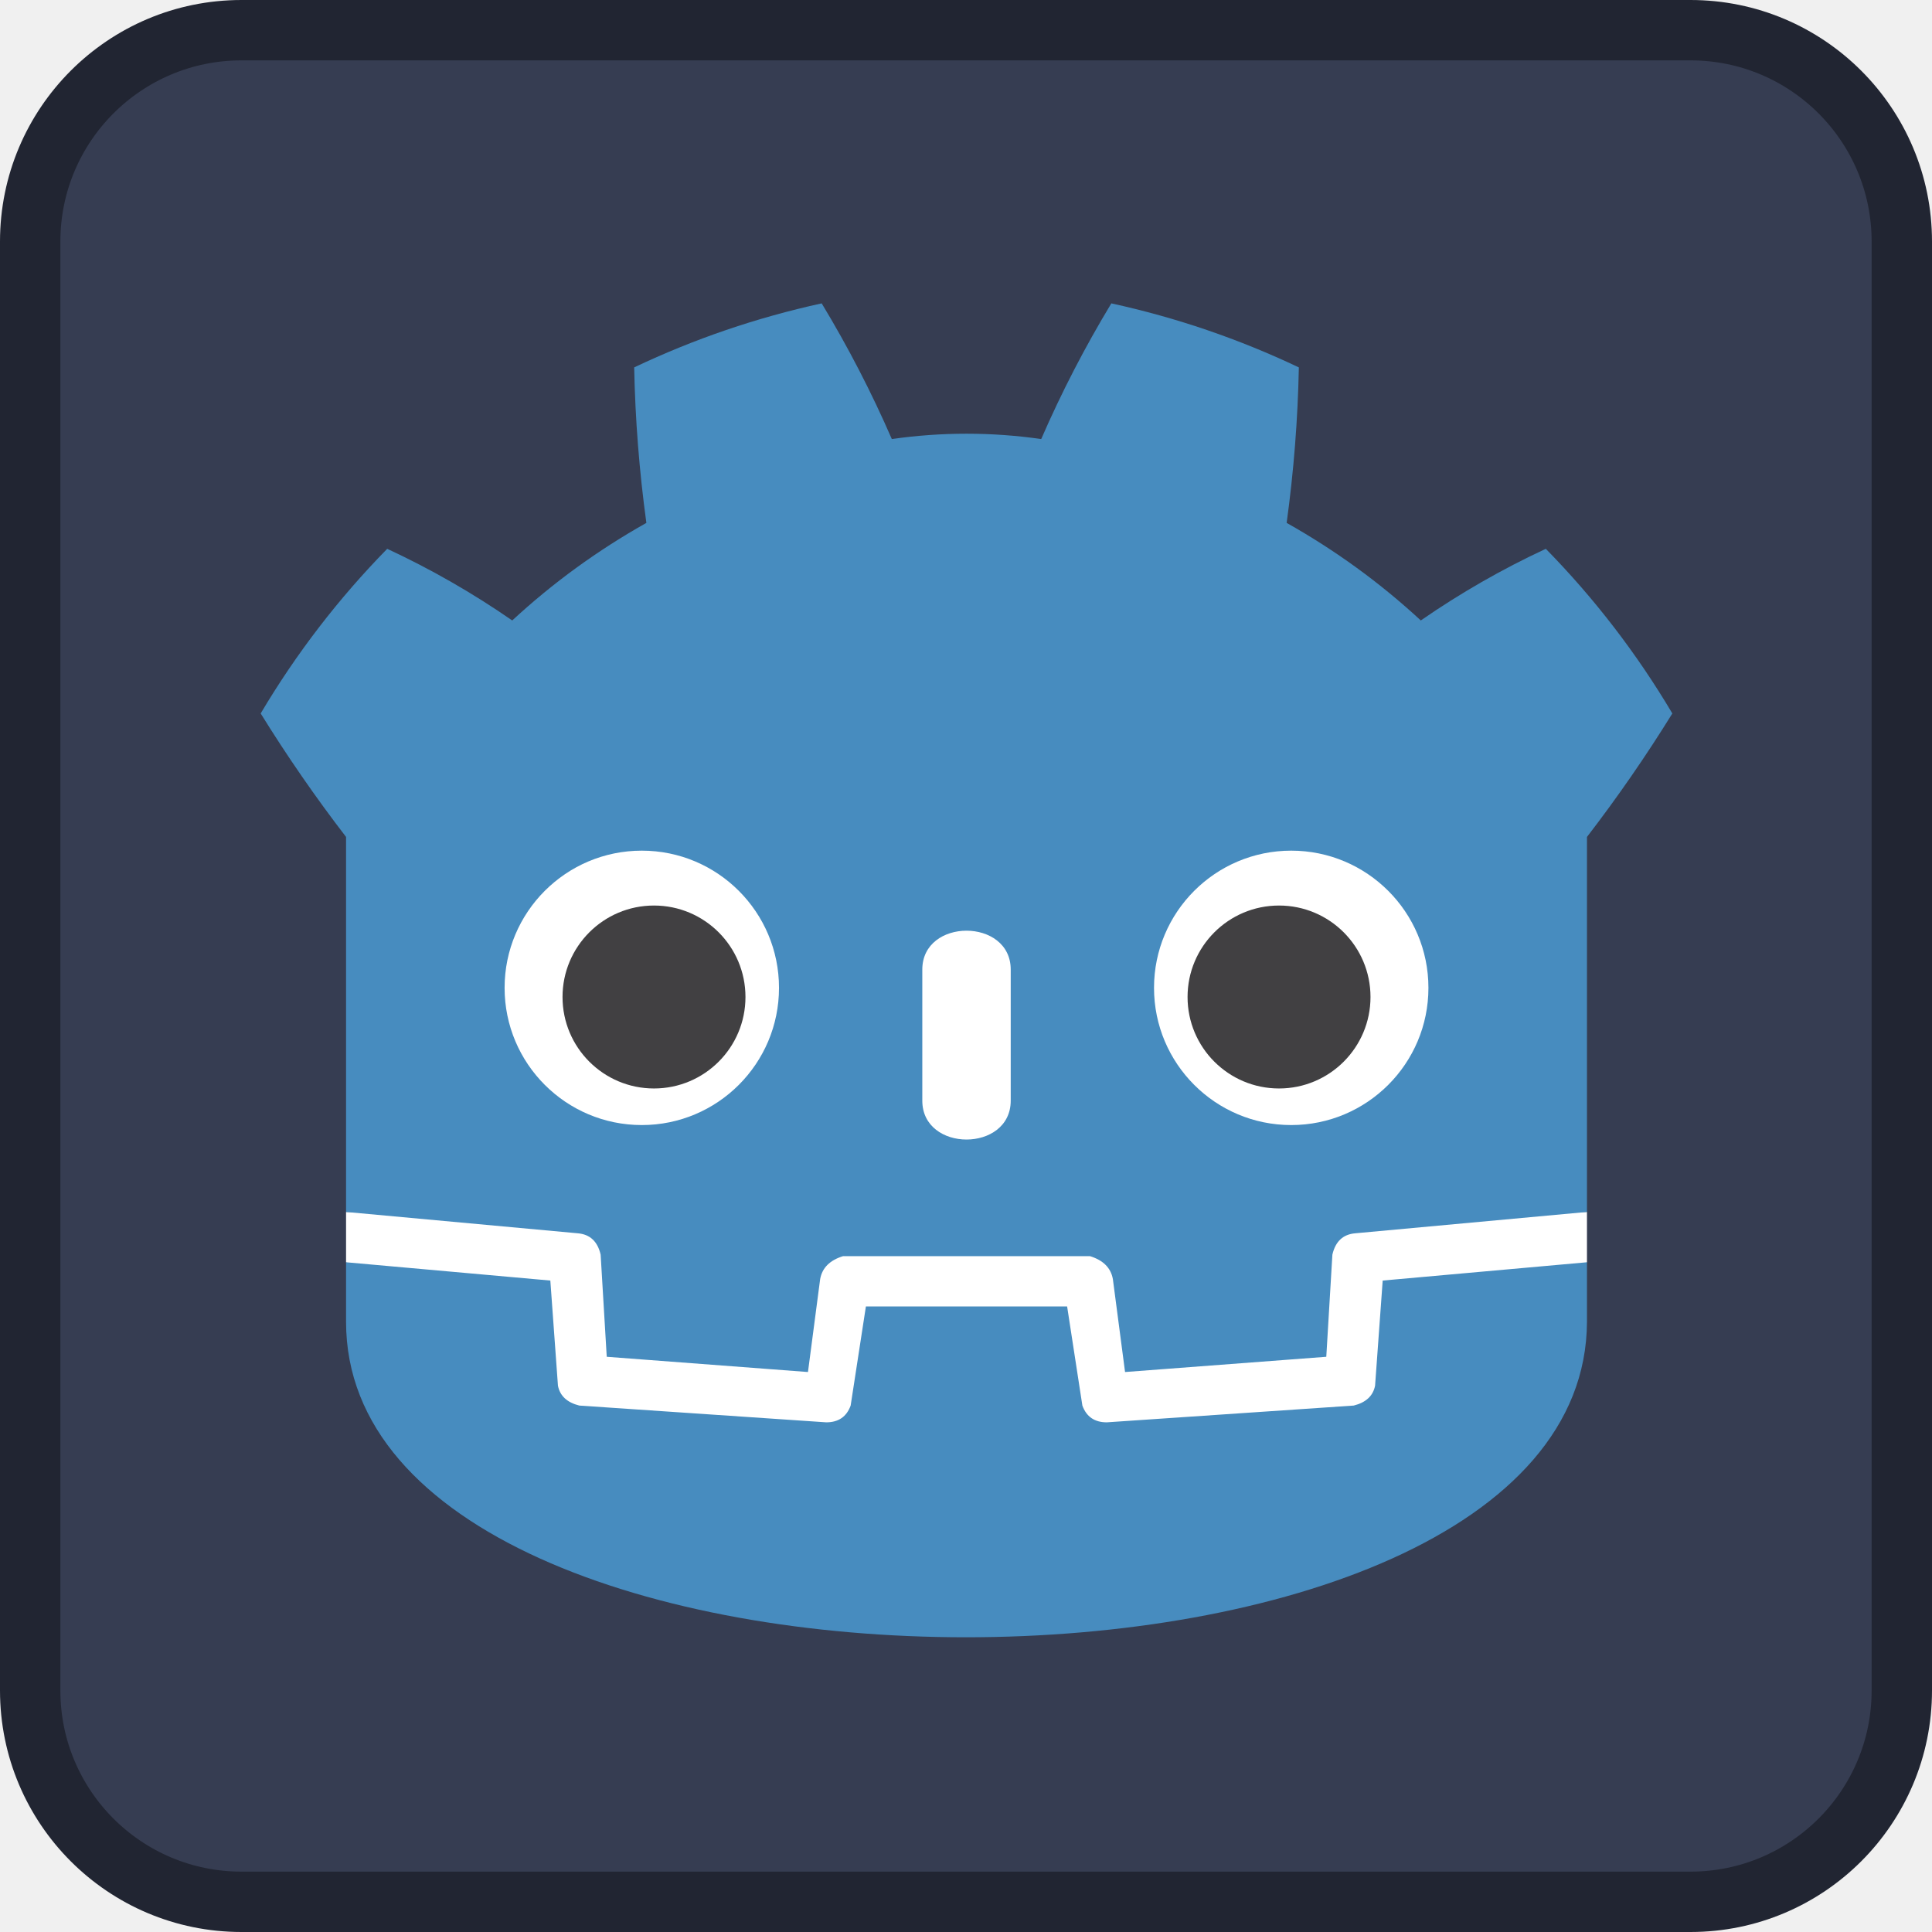
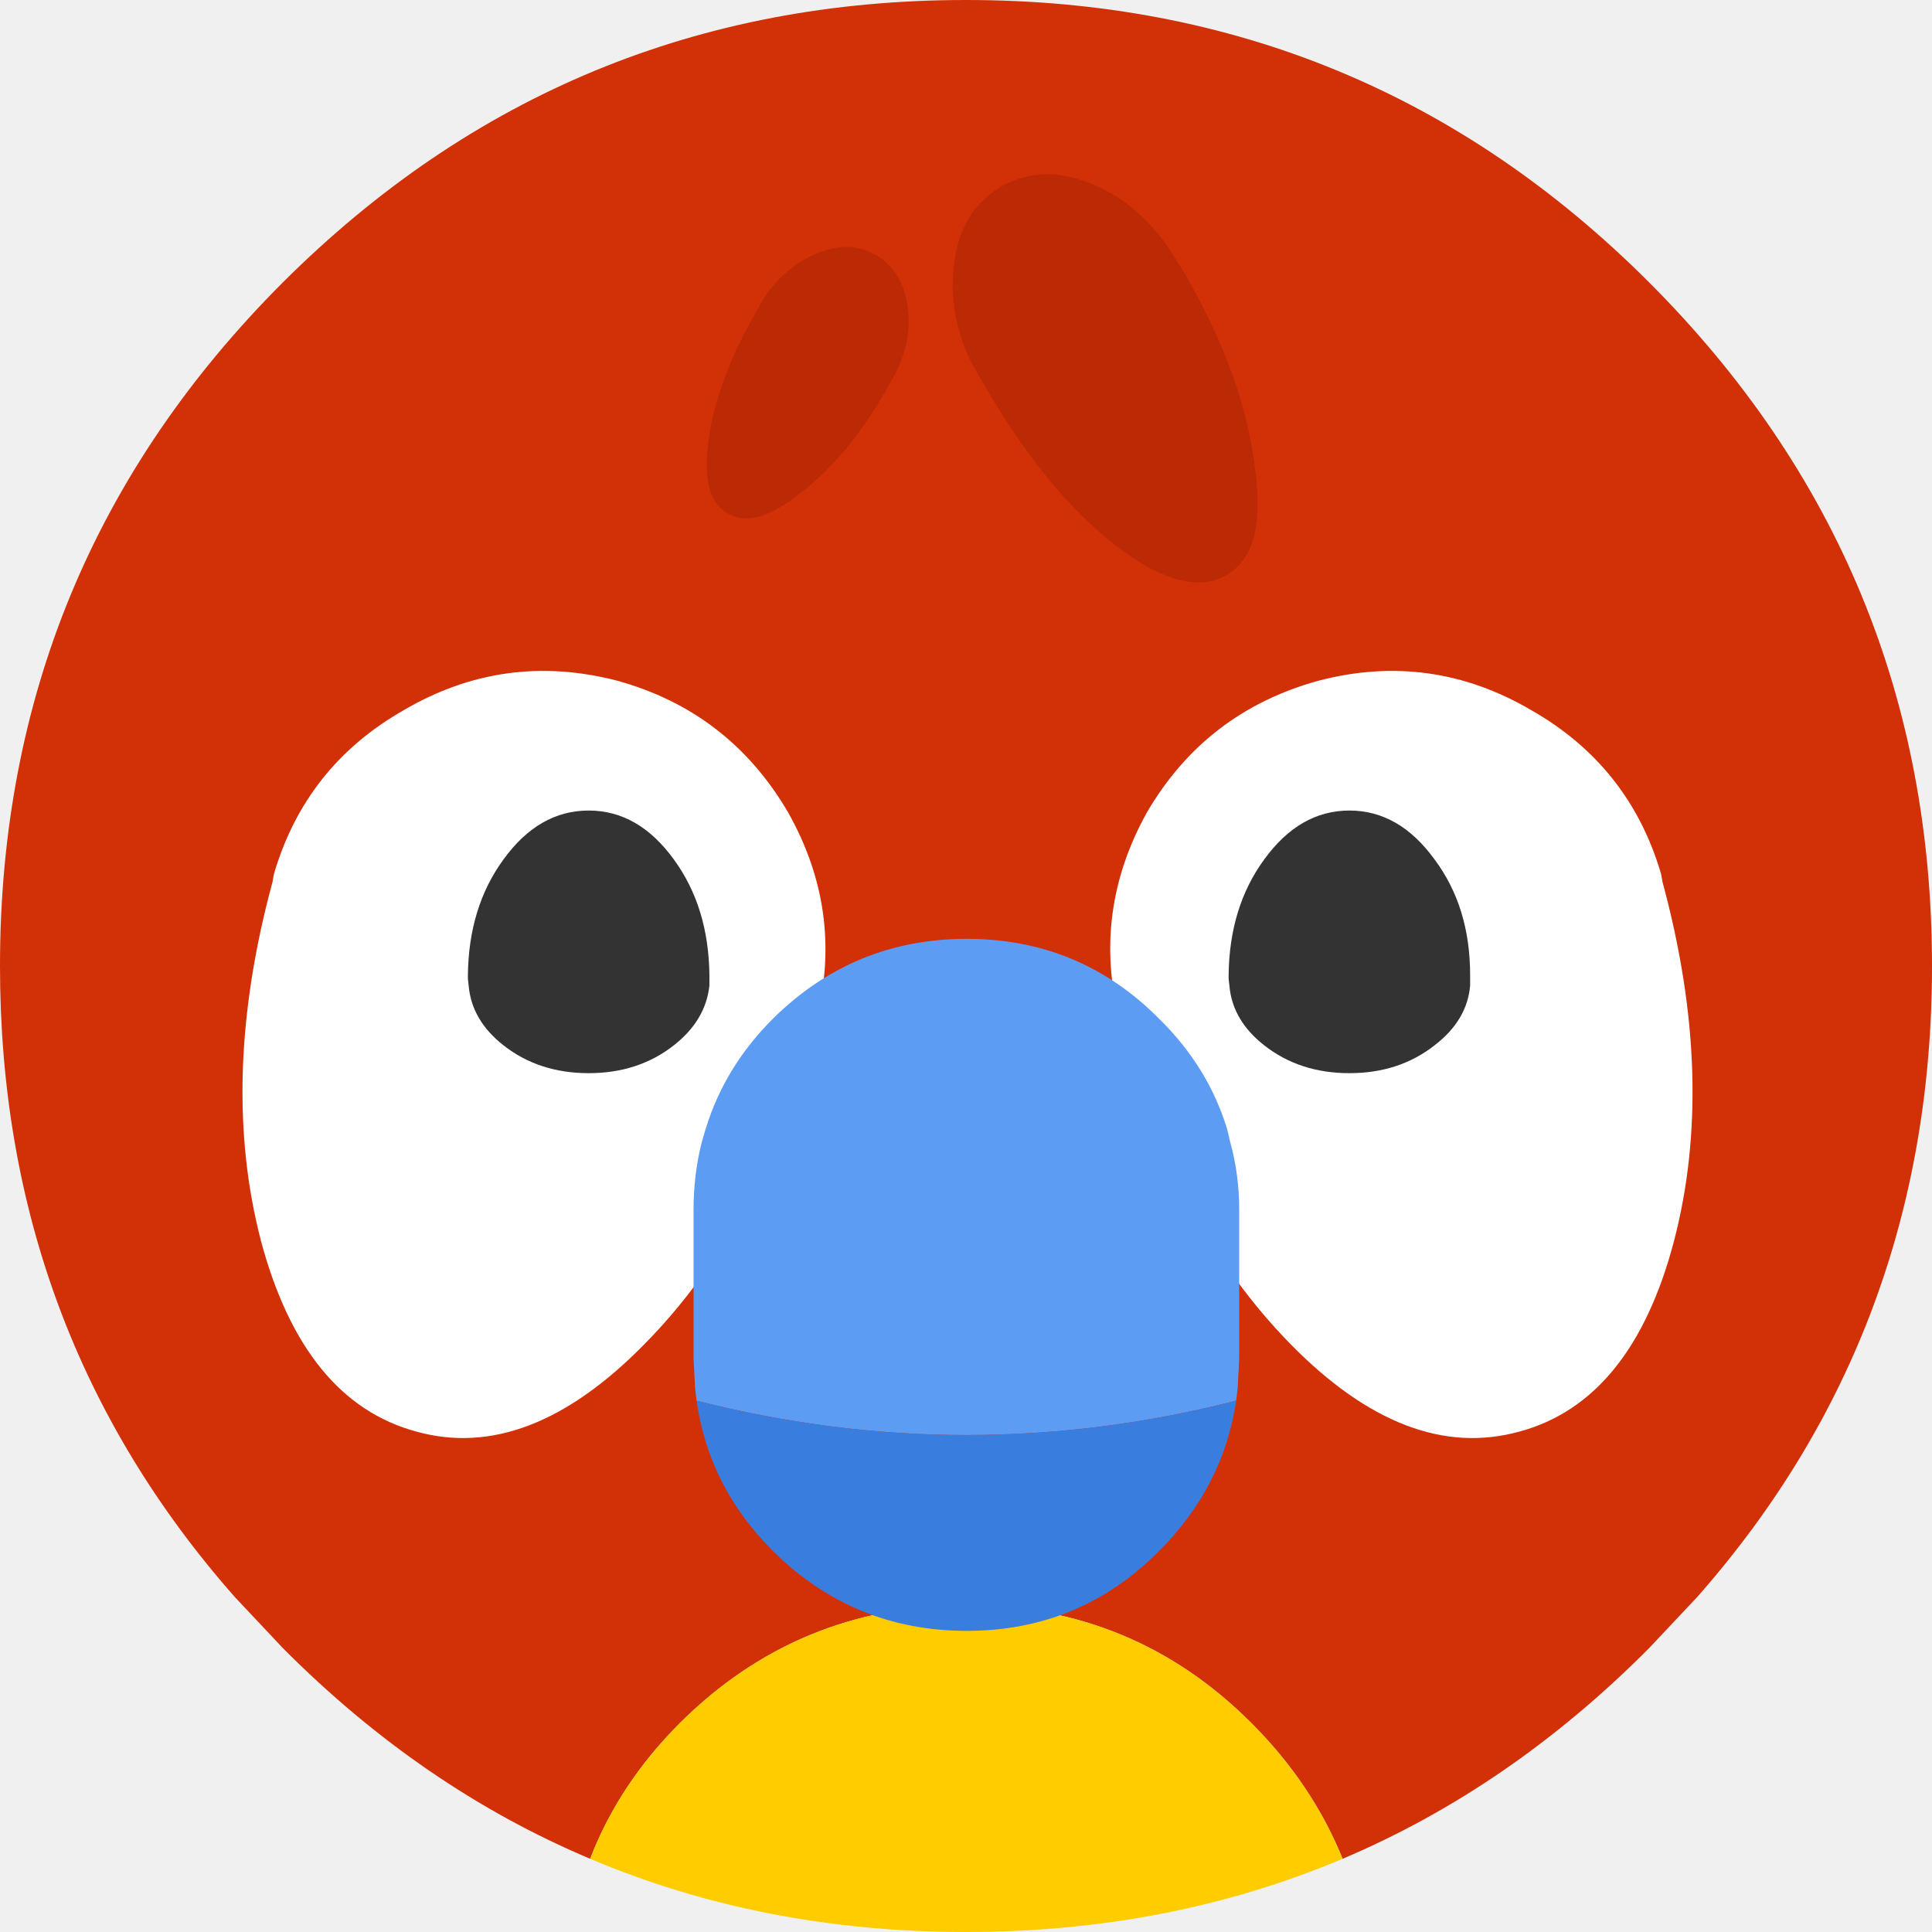
- <svg xmlns="http://www.w3.org/2000/svg" width="128" height="128">
-   <rect width="124" height="124" x="2" y="2" fill="#363d52" stroke="#212532" stroke-width="4" rx="14" />
-   <g fill="#fff" transform="translate(12.322 12.322)scale(.101)">
-     <path d="M105 673v33q407 354 814 0v-33z" />
-     <path fill="#478cbf" d="m105 673 152 14q12 1 15 14l4 67 132 10 8-61q2-11 15-15h162q13 4 15 15l8 61 132-10 4-67q3-13 15-14l152-14V427q30-39 56-81-35-59-83-108-43 20-82 47-40-37-88-64 7-51 8-102-59-28-123-42-26 43-46 89-49-7-98 0-20-46-46-89-64 14-123 42 1 51 8 102-48 27-88 64-39-27-82-47-48 49-83 108 26 42 56 81zm0 33v39c0 276 813 276 814 0v-39l-134 12-5 69q-2 10-14 13l-162 11q-12 0-16-11l-10-65H446l-10 65q-4 11-16 11l-162-11q-12-3-14-13l-5-69z" />
-     <path d="M483 600c0 34 58 34 58 0v-86c0-34-58-34-58 0z" />
-     <circle cx="725" cy="526" r="90" />
-     <circle cx="299" cy="526" r="90" />
-   </g>
-   <g fill="#414042" transform="translate(12.322 12.322)scale(.101)">
-     <circle cx="307" cy="532" r="60" />
-     <circle cx="717" cy="532" r="60" />
+ <svg xmlns="http://www.w3.org/2000/svg" version="1.1" id="svg140" width="128" height="128">
+   <defs id="defs2" />
+   <g id="g698" transform="translate(-474,-130.65)">
+     <path stroke="none" fill="#d23007" d="m 513.1,253.8 q -11.15,-4.7 -20.35,-13.95 l -3.2,-3.4 Q 474,218.8 474,194.65 q 0,-26.55 18.75,-45.3 18.75,-18.7 45.25,-18.7 26.55,0 45.25,18.7 18.75,18.75 18.75,45.3 0,24.15 -15.55,41.8 l -3.2,3.4 q -9.2,9.25 -20.3,13.95 -2,-4.95 -6.05,-9 -7.8,-7.8 -18.9,-7.8 -11.1,0 -18.95,7.8 -4.05,4.05 -5.95,9" id="path14" />
+     <path stroke="none" fill="#ffcc00" d="m 513.1,253.8 q 1.9,-4.95 5.95,-9 7.85,-7.8 18.95,-7.8 11.1,0 18.9,7.8 4.05,4.05 6.05,9 -11.5,4.85 -24.95,4.85 -13.45,0 -24.9,-4.85" id="path16" />
+     <path stroke="none" fill="#bb2905" d="m 552.45,148.7 q 3.9,6.75 4.65,12.65 0.9,5.85 -1.85,7.4 -2.75,1.6 -7.45,-2.05 -4.6,-3.65 -8.5,-10.4 l -0.9,-1.55 q -1.6,-3.2 -1.2,-6.5 0.4,-3.65 3.15,-5.25 2.75,-1.55 6.15,-0.1 3,1.3 5,4.3 l 0.95,1.5" id="path18" />
+     <path stroke="none" fill="#bb2905" d="m 532.75,156.4 q -2.55,4.5 -5.7,6.9 -3.05,2.45 -4.85,1.35 -1.8,-1 -1.25,-4.9 0.55,-3.9 3.1,-8.35 l 0.6,-1.05 q 1.35,-2 3.35,-2.85 2.25,-1 4.05,0.05 1.8,1.1 2.1,3.55 0.25,2.1 -0.8,4.25 l -0.6,1.05" id="path20" />
+     <path stroke="none" fill="#ffffff" d="m 528.1,198.15 -0.1,0.6 q -3.55,13.1 -11.3,20.95 -7.7,7.85 -15.1,5.8 -7.45,-2 -10.3,-12.6 -2.8,-10.7 0.75,-23.8 l 0.1,-0.55 q 2.1,-7.15 8.6,-10.85 6.65,-3.9 14.15,-1.95 7.4,2.05 11.3,8.7 3.7,6.55 1.9,13.7 m 56.05,-9.05 q 3.55,13.1 0.75,23.8 -2.8,10.6 -10.25,12.6 -7.45,2.05 -15.15,-5.8 -7.7,-7.85 -11.3,-20.95 l -0.05,-0.6 q -1.8,-7.15 1.85,-13.7 3.9,-6.65 11.35,-8.7 7.45,-1.95 14.1,1.95 6.5,3.7 8.6,10.85 l 0.1,0.55" id="path22" />
+     <path stroke="none" fill="#333333" d="m 521,195.35 v 0.15 0.45 q -0.25,2.3 -2.35,3.95 -2.35,1.85 -5.65,1.85 -3.3,0 -5.65,-1.85 -2.1,-1.65 -2.3,-3.95 L 505,195.5 v -0.15 -0.1 q 0.05,-4.5 2.35,-7.65 2.35,-3.25 5.65,-3.25 3.3,0 5.65,3.25 2.3,3.15 2.35,7.65 v 0.1 m 50.4,0 v 0.15 0.45 q -0.2,2.3 -2.35,3.95 -2.35,1.85 -5.65,1.85 -3.3,0 -5.65,-1.85 -2.1,-1.65 -2.3,-3.95 l -0.05,-0.45 v -0.15 -0.1 q 0.05,-4.5 2.35,-7.65 2.35,-3.25 5.65,-3.25 3.3,0 5.65,3.25 2.35,3.15 2.35,7.65 v 0.1" id="path24" />
+     <path stroke="none" fill="#5d9cf3" d="m 520.15,223.45 -0.1,-0.85 -0.1,-1.95 v -9.85 q 0,-2.35 0.55,-4.5 l 0.25,-0.85 0.05,-0.15 q 1.25,-4 4.4,-7.15 5.35,-5.3 12.85,-5.3 7.5,0 12.75,5.3 3.2,3.15 4.45,7.15 l 0.05,0.15 0.2,0.85 q 0.6,2.15 0.6,4.5 v 9.85 l -0.1,1.95 -0.1,0.85 q -17.85,4.55 -35.75,0" id="path26" />
+     <path stroke="none" fill="#397ede" d="m 520.15,223.45 q 17.9,4.55 35.75,0 -0.85,5.7 -5.1,9.95 -5.25,5.3 -12.75,5.3 -7.5,0 -12.85,-5.3 -4.25,-4.25 -5.05,-9.95" id="path28" />
  </g>
</svg>
